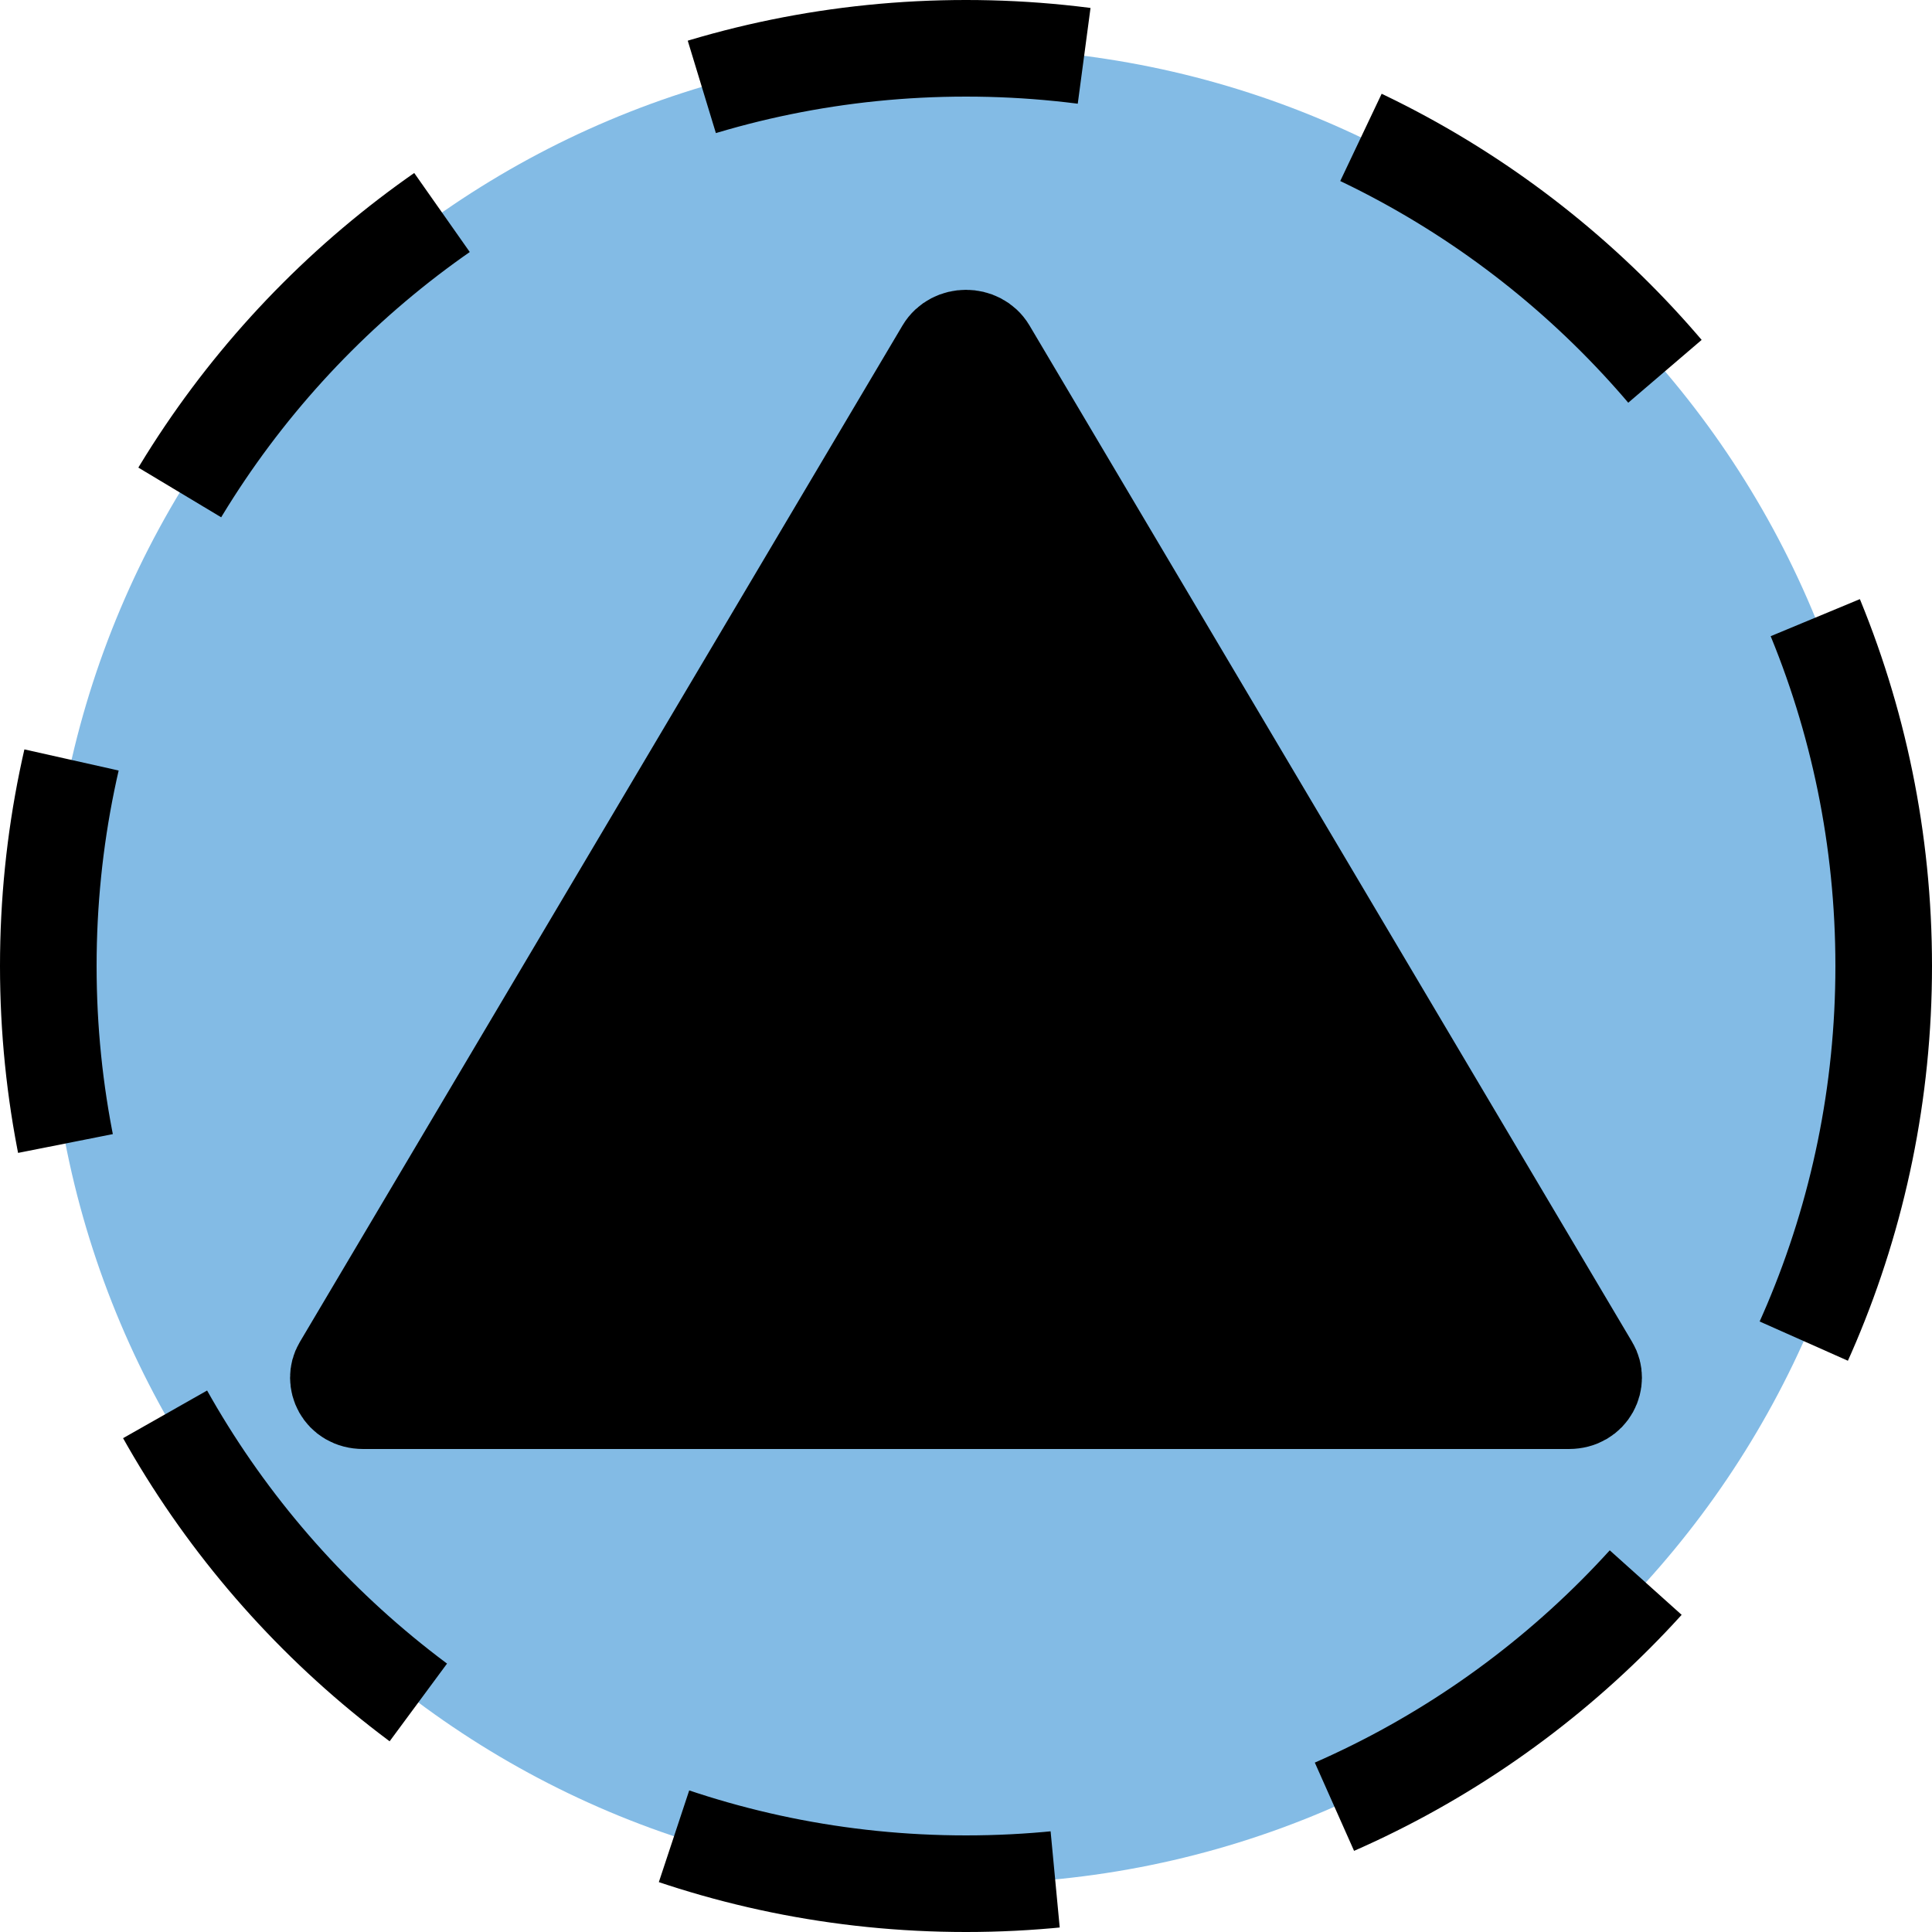
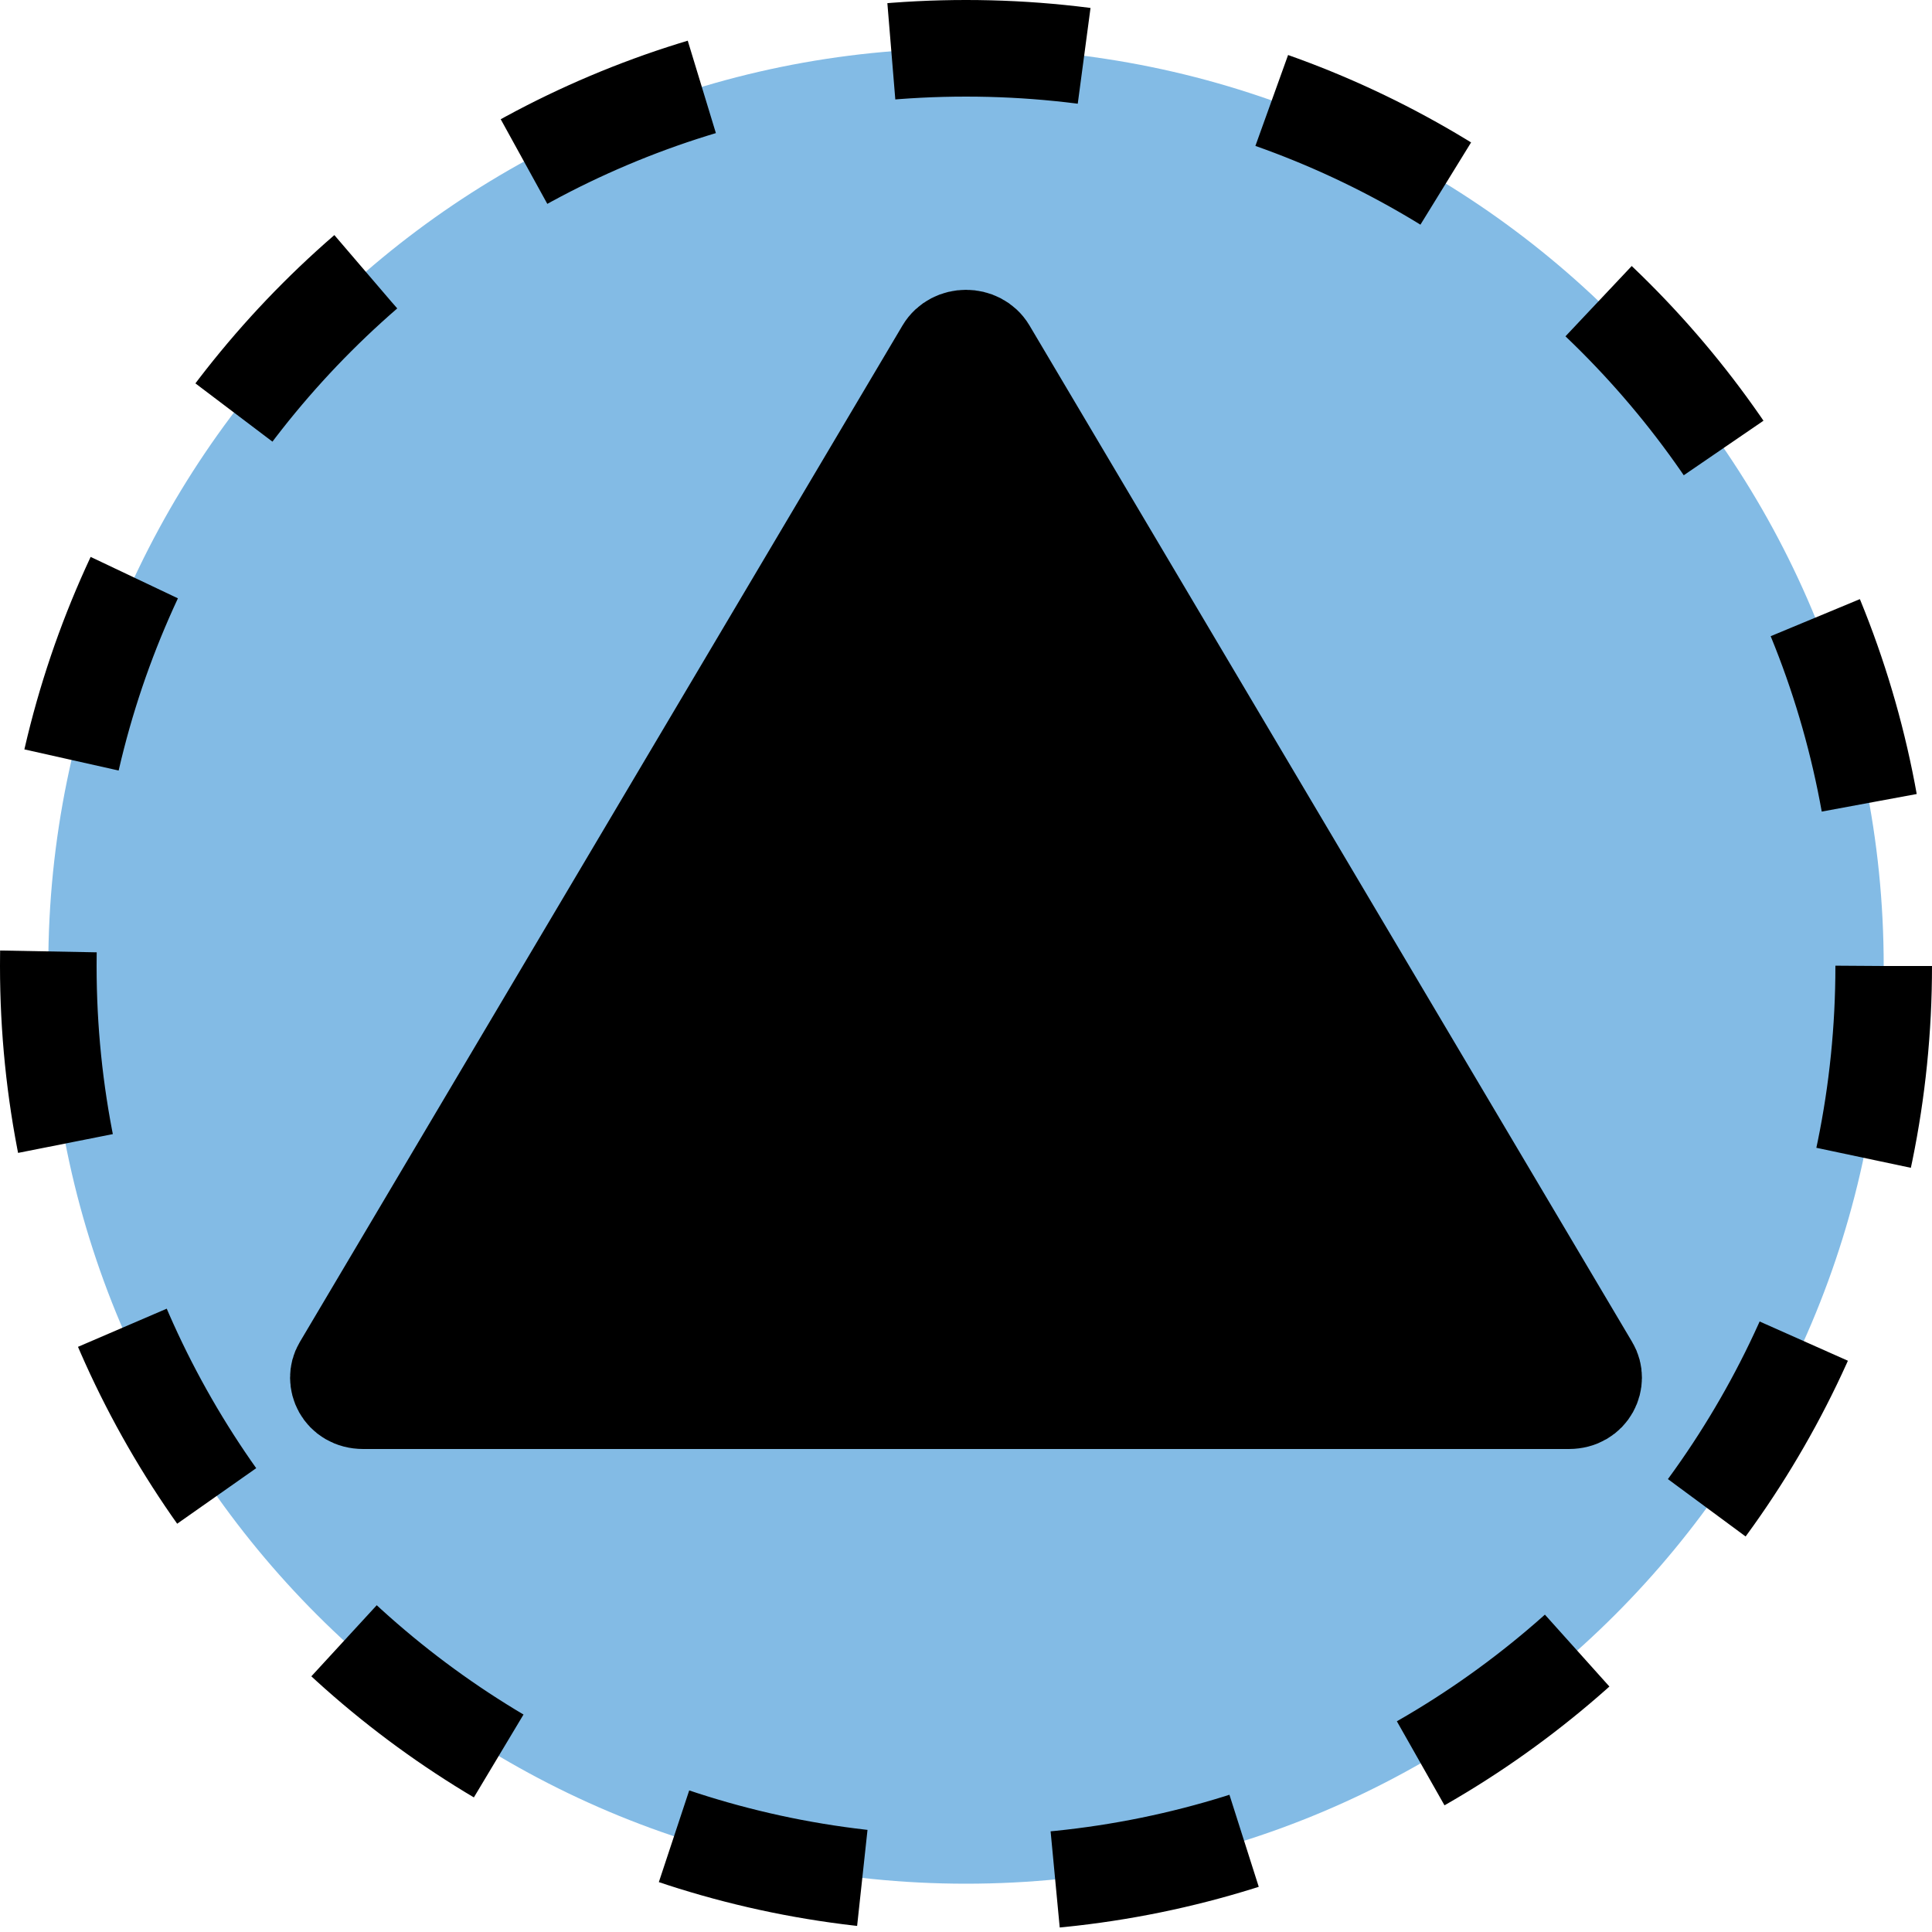
<svg xmlns="http://www.w3.org/2000/svg" width="20" height="20" viewBox="0 0 20 20" fill="none">
-   <circle cx="10" cy="10" r="9.5" fill="#83BBE5" stroke="black" stroke-dasharray="4 3" />
-   <path d="M10.227 3.624L16.467 14.149C16.549 14.286 16.461 14.5 16.241 14.5H3.76C3.539 14.5 3.451 14.286 3.533 14.149L9.773 3.624C9.871 3.459 10.129 3.459 10.227 3.624Z" fill="black" stroke="black" stroke-linejoin="round" />
+   <circle cx="10" cy="10" r="9.5" fill="#83BBE5" stroke="black" stroke-dasharray="2 2" />
+   <path d="M9.773 3.624C9.871 3.459 10.129 3.459 10.227 3.624L16.467 14.149C16.549 14.286 16.461 14.5 16.241 14.5H3.76C3.539 14.5 3.451 14.286 3.533 14.149L9.773 3.624Z" fill="black" stroke="black" stroke-linejoin="round" />
</svg>
